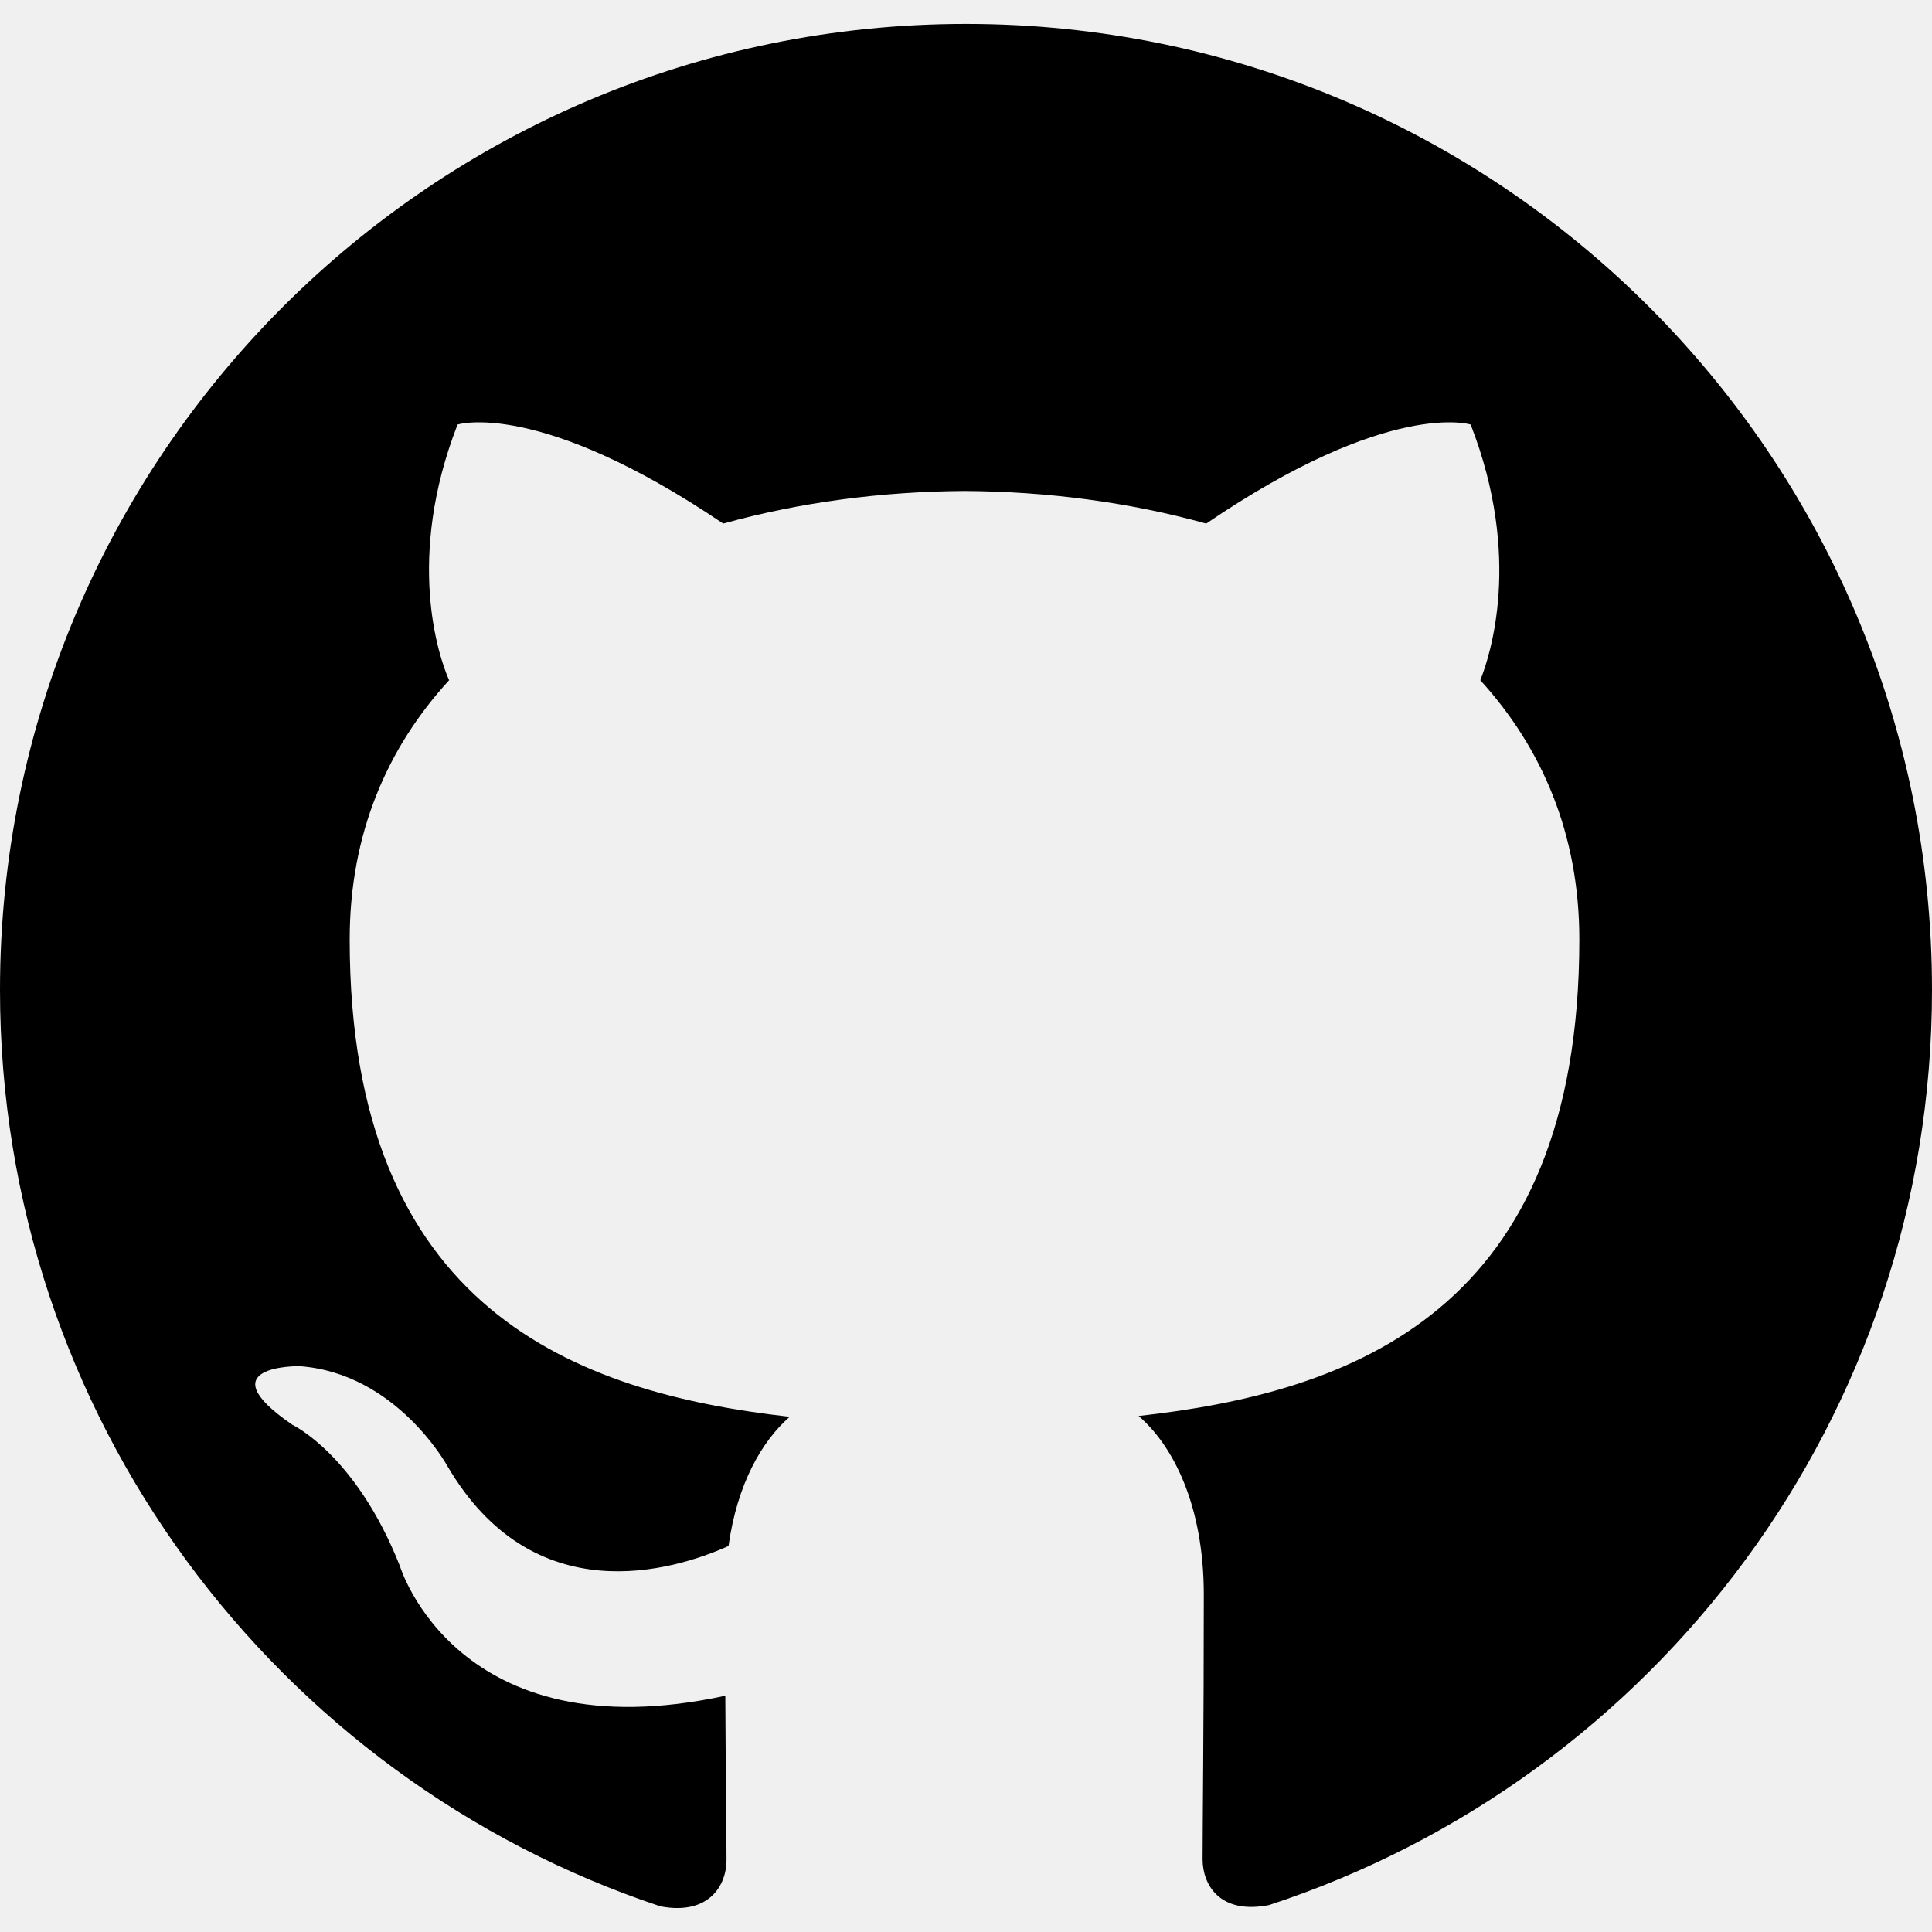
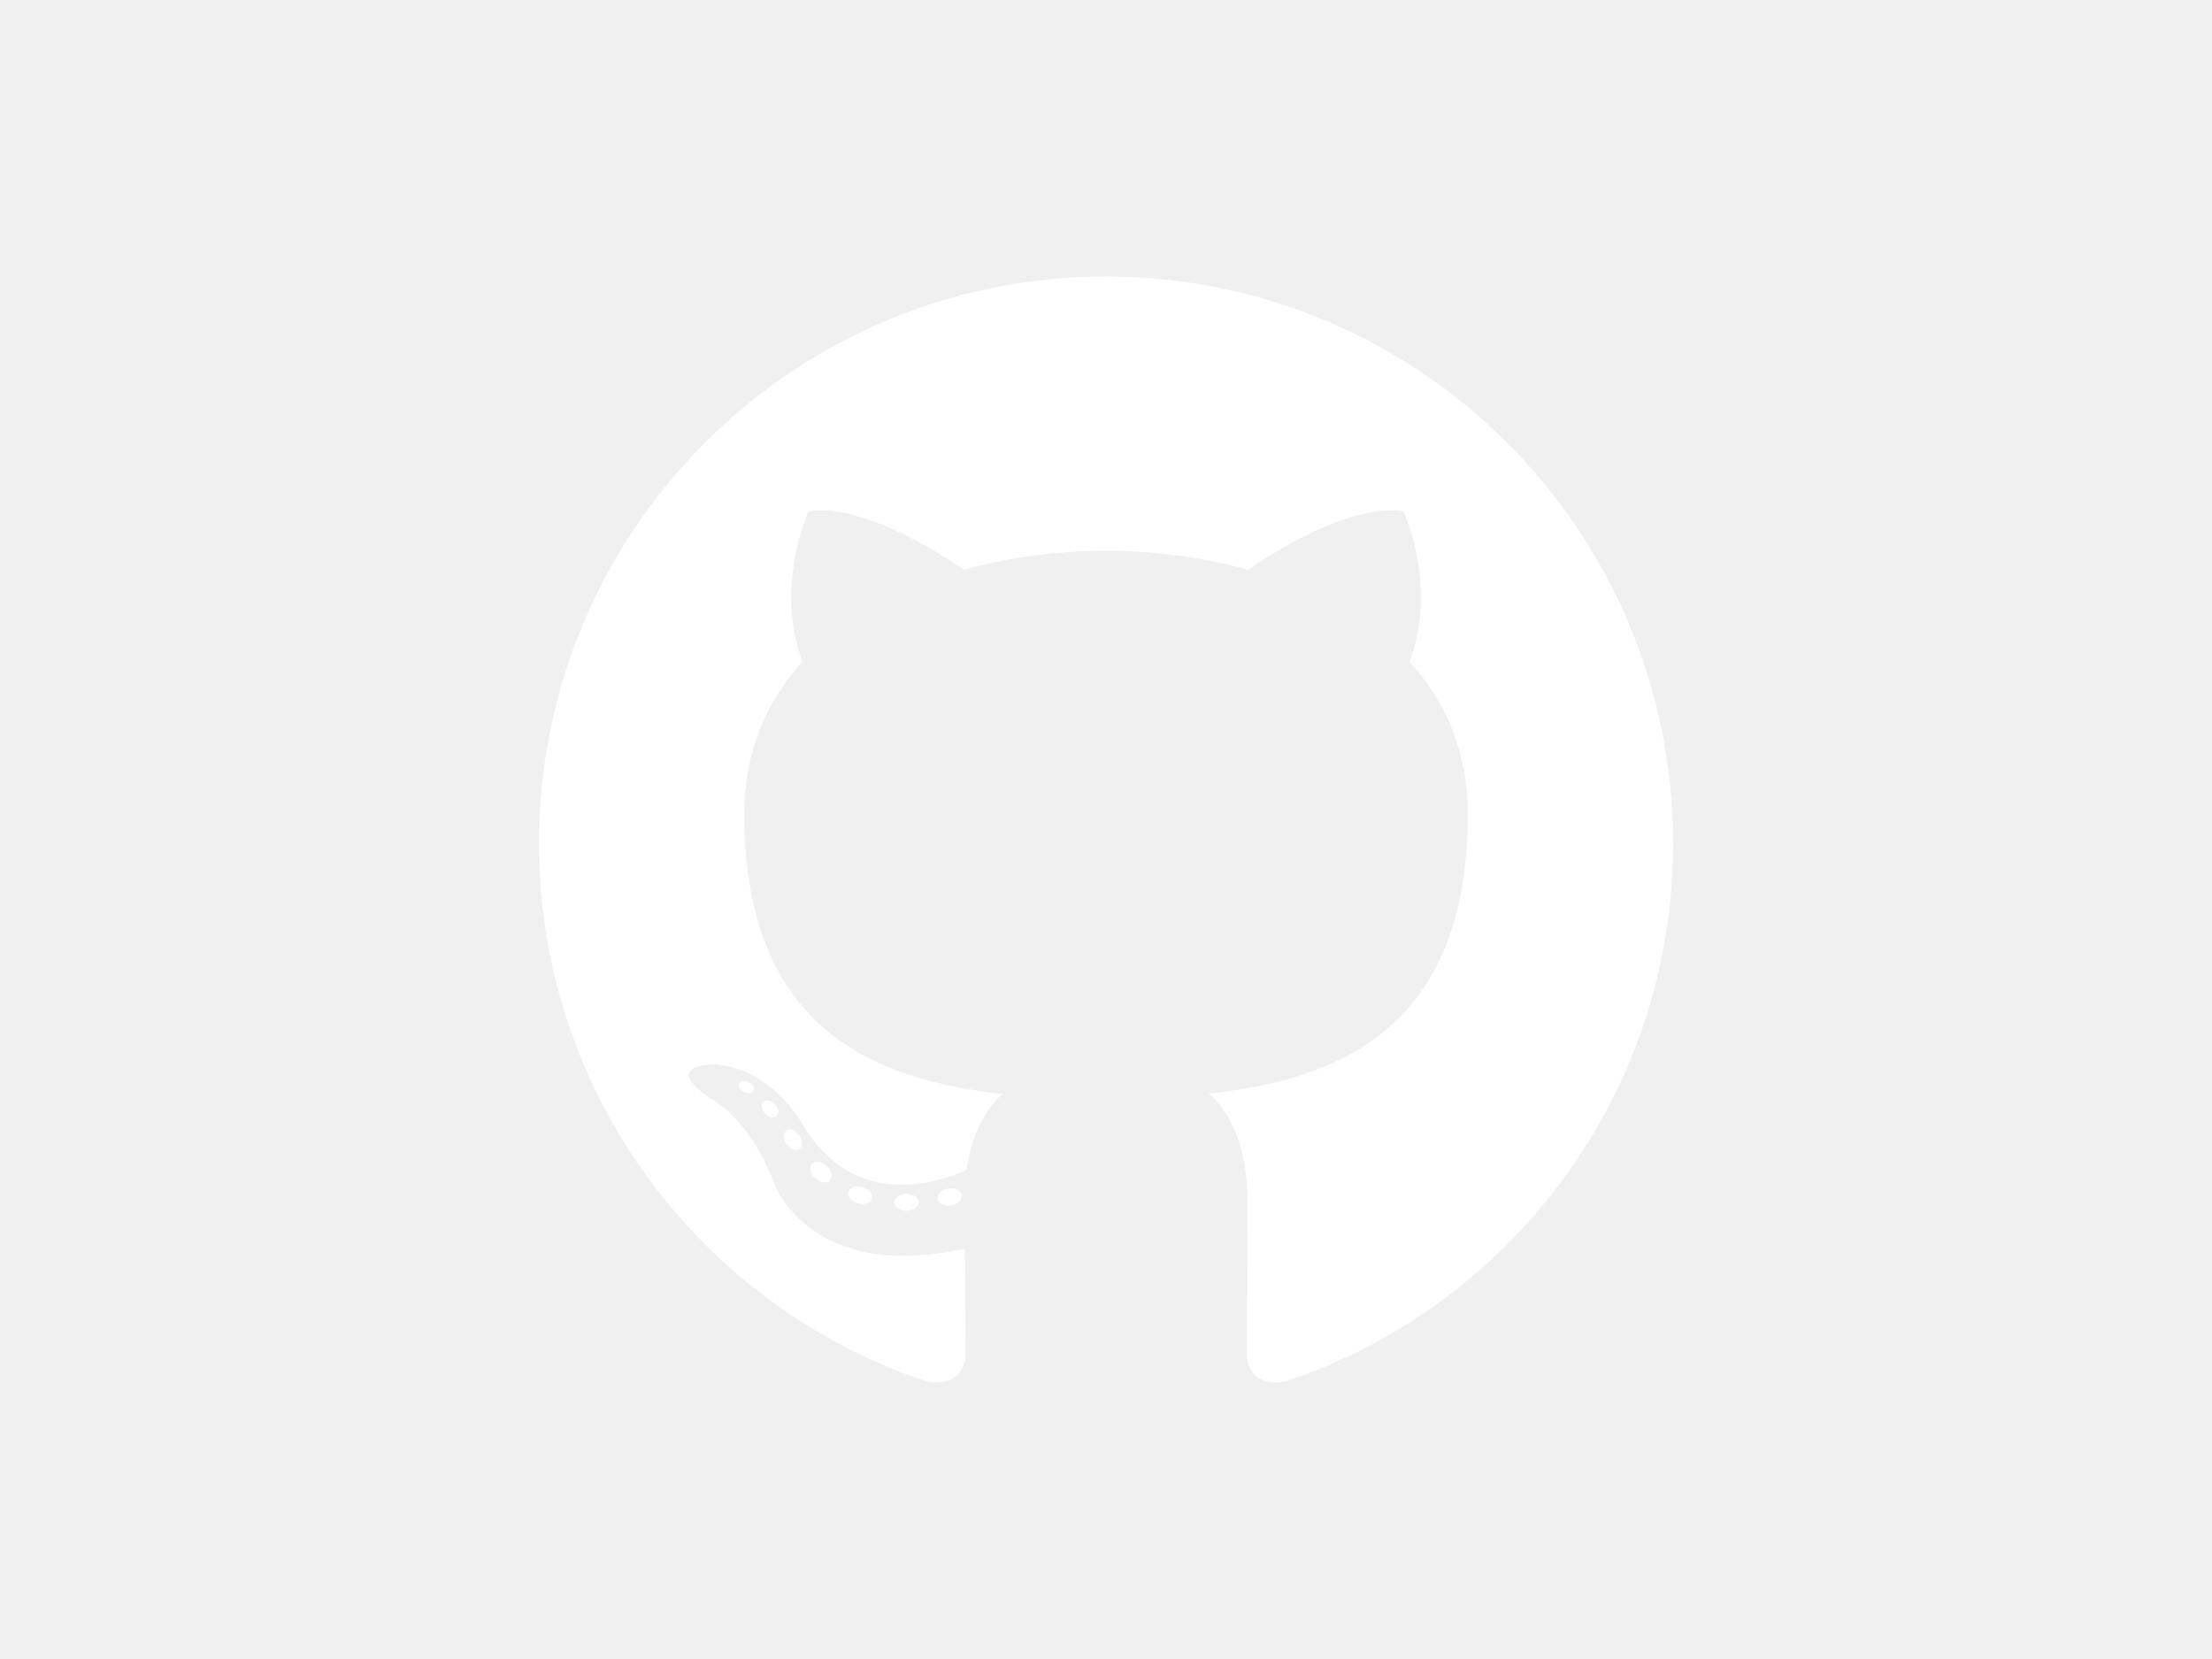
- <svg xmlns="http://www.w3.org/2000/svg" role="img" viewBox="0 0 24 24">
-   <path d="M12 .297c-6.63 0-12 5.373-12 12 0 5.303 3.438 9.8 8.205 11.385.6.113.82-.258.82-.577 0-.285-.01-1.04-.015-2.04-3.338.724-4.042-1.61-4.042-1.61C4.422 18.07 3.633 17.7 3.633 17.7c-1.087-.744.084-.729.084-.729 1.205.084 1.838 1.236 1.838 1.236 1.07 1.835 2.809 1.305 3.495.998.108-.776.417-1.305.76-1.605-2.665-.3-5.466-1.332-5.466-5.93 0-1.31.465-2.38 1.235-3.22-.135-.303-.54-1.523.105-3.176 0 0 1.005-.322 3.3 1.23.96-.267 1.98-.399 3-.405 1.02.006 2.04.138 3 .405 2.28-1.552 3.285-1.23 3.285-1.23.645 1.653.24 2.873.12 3.176.765.84 1.23 1.91 1.23 3.22 0 4.61-2.805 5.625-5.475 5.92.42.36.81 1.096.81 2.22 0 1.606-.015 2.896-.015 3.286 0 .315.21.69.825.57C20.565 22.092 24 17.592 24 12.297c0-6.627-5.373-12-12-12" />
+ <svg xmlns="http://www.w3.org/2000/svg" height="1200" width="1600" viewBox="-6.391 -10.389 55.389 62.333">
+   <g fill="#fff">
+     <path d="M21.303 0C9.54 0 0 9.537 0 21.303c0 9.412 6.104 17.398 14.569 20.215 1.065.197 1.456-.462 1.456-1.025 0-.508-.02-2.186-.029-3.966-5.927 1.289-7.177-2.514-7.177-2.514-.969-2.462-2.365-3.117-2.365-3.117-1.933-1.322.146-1.295.146-1.295 2.139.15 3.266 2.196 3.266 2.196 1.9 3.256 4.984 2.315 6.199 1.771.192-1.377.743-2.317 1.353-2.849-4.732-.538-9.706-2.365-9.706-10.528 0-2.325.832-4.226 2.195-5.718-.221-.537-.95-2.704.207-5.638 0 0 1.789-.572 5.86 2.184 1.699-.472 3.522-.709 5.332-.717 1.81.008 3.634.245 5.337.717 4.066-2.756 5.853-2.184 5.853-2.184 1.16 2.934.43 5.101.209 5.638 1.366 1.492 2.192 3.392 2.192 5.718 0 8.183-4.984 9.984-9.727 10.511.764.661 1.445 1.958 1.445 3.945 0 2.85-.024 5.145-.024 5.846 0 .567.383 1.232 1.463 1.022 8.46-2.82 14.557-10.803 14.557-20.212C42.607 9.537 33.069 0 21.304 0" fill-rule="evenodd" />
+     <path d="M8.069 30.587c-.047.106-.213.138-.365.065-.155-.07-.241-.214-.191-.32.046-.109.212-.139.367-.066.154.07.243.215.189.321m.863.963c-.102.094-.301.05-.435-.098-.14-.148-.166-.347-.062-.443.105-.094.297-.05.437.098.14.15.167.347.061.443m.84 1.227c-.131.091-.344.006-.476-.183-.131-.19-.131-.417.003-.508.132-.091.343-.009.476.179.13.193.13.42-.003.513m1.151 1.185c-.117.129-.365.094-.547-.082-.186-.172-.238-.416-.121-.544.118-.129.369-.093.552.082.185.172.241.417.117.544m1.588.688c-.052.167-.291.242-.532.172-.241-.073-.399-.268-.35-.437.05-.168.291-.247.534-.171.241.073.399.267.349.436m1.744.128c.006.176-.199.321-.452.325-.255.006-.461-.137-.464-.309 0-.177.2-.321.455-.326.253-.005.461.137.461.311m1.622-.276c.03.171-.146.347-.397.394-.247.045-.476-.061-.508-.23-.031-.176.148-.352.396-.397.252-.044.477.059.509.234" />
+   </g>
</svg>
